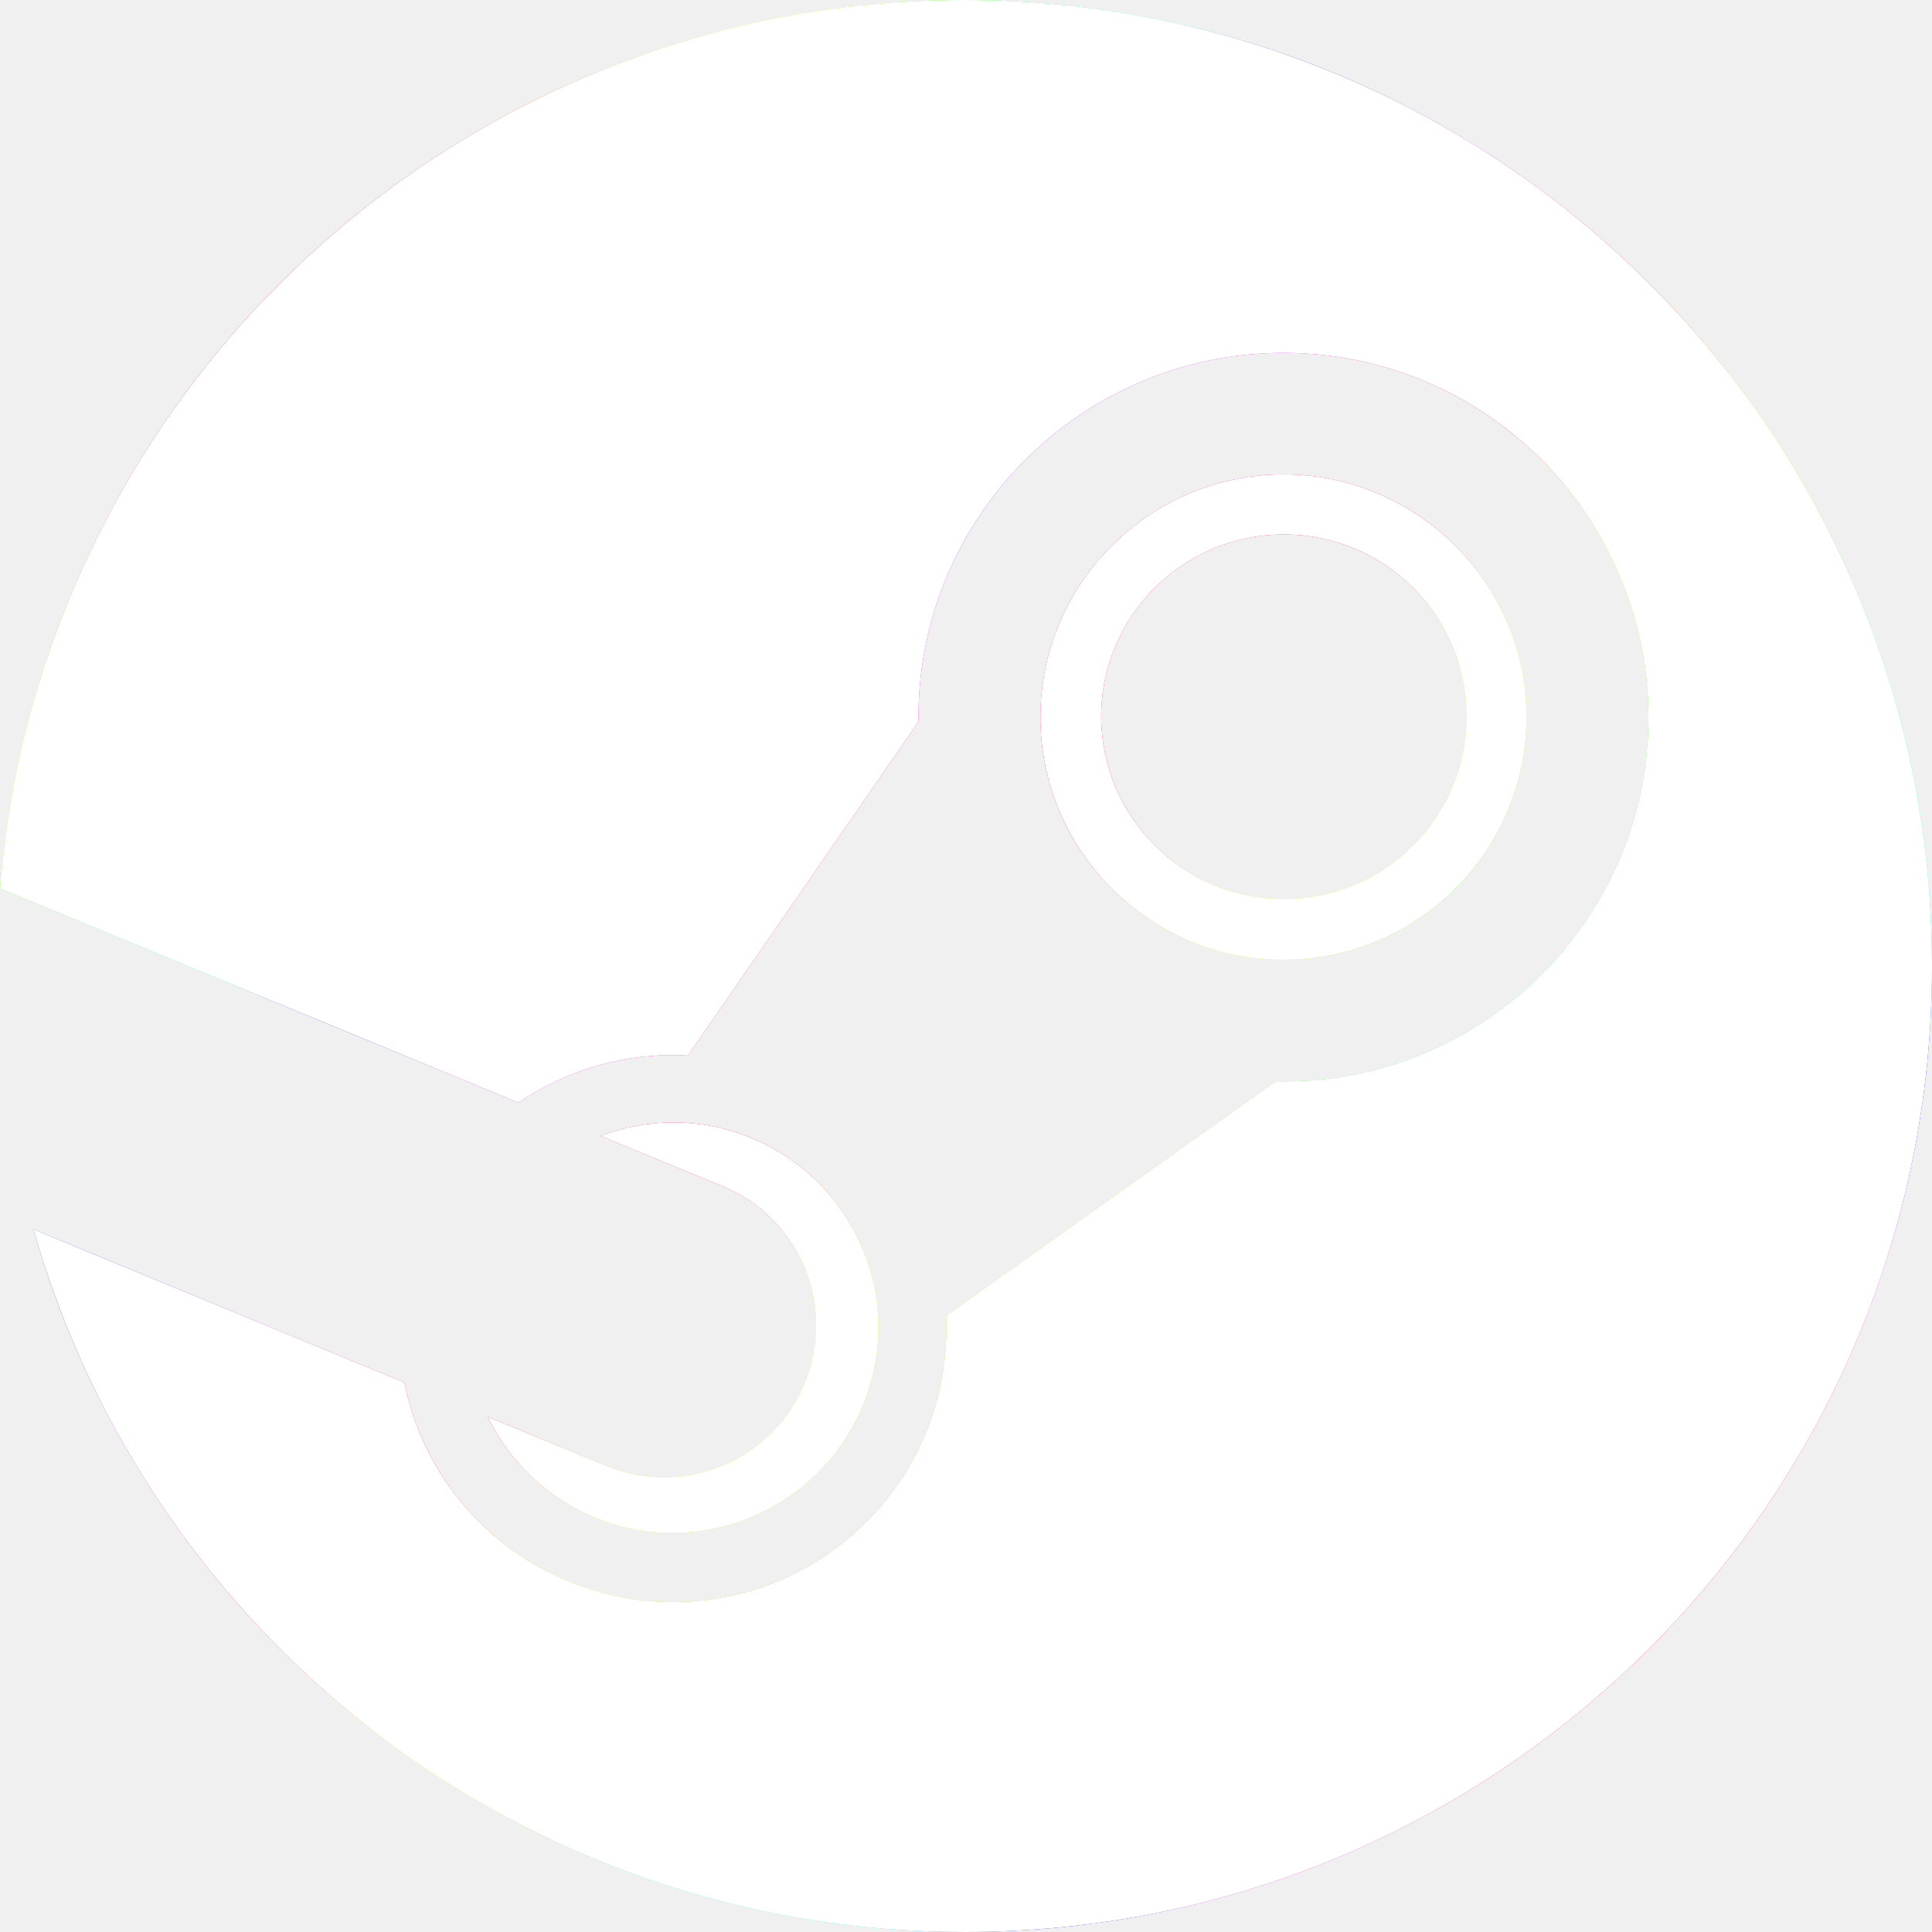
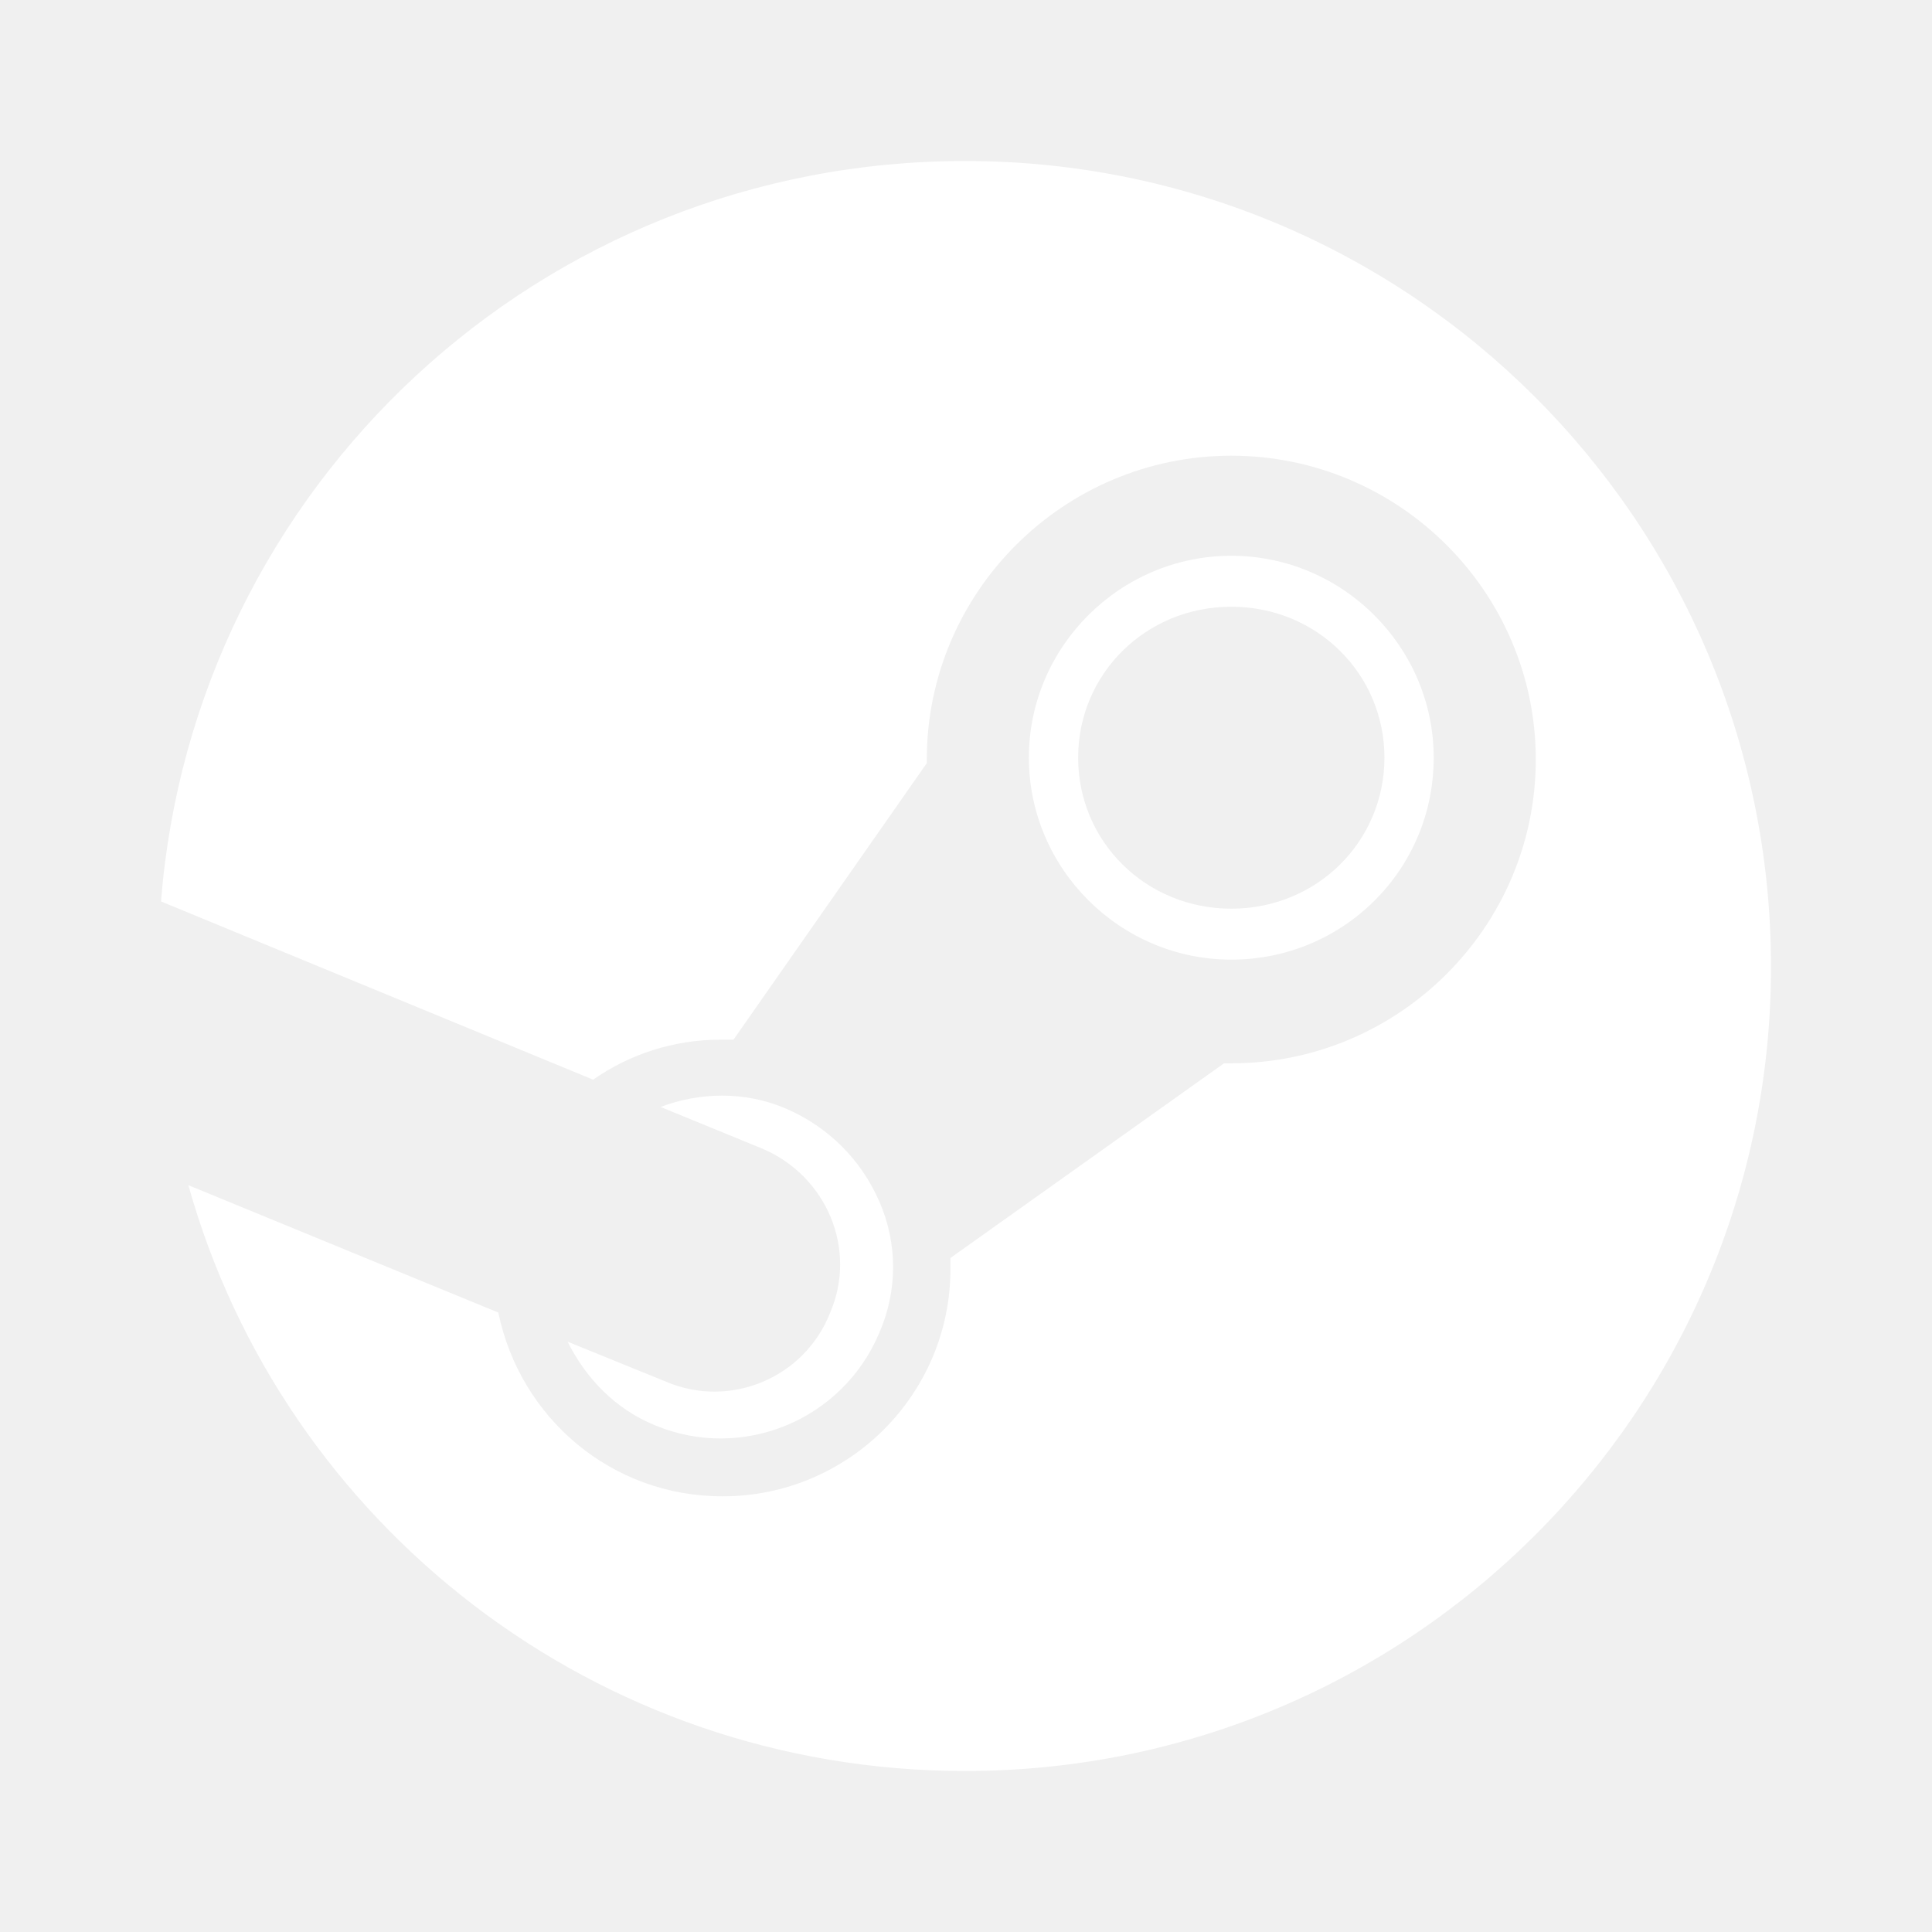
- <svg xmlns="http://www.w3.org/2000/svg" width="36" height="36" viewBox="0 0 36 36" fill="none">
-   <path d="M36 18C36 27.944 27.929 36 17.971 36C9.711 36 2.758 30.462 0.624 22.906L7.534 25.759C7.998 28.089 10.067 29.852 12.535 29.852C15.38 29.852 17.753 27.501 17.63 24.518L23.763 20.148C27.544 20.243 30.716 17.18 30.716 13.362C30.716 9.617 27.668 6.576 23.915 6.576C20.163 6.576 17.114 9.624 17.114 13.362V13.449L12.818 19.669C11.693 19.604 10.589 19.916 9.66 20.547L0 16.556C0.74 7.287 8.499 0 17.971 0C27.929 0 36 8.056 36 18ZM11.301 27.312L9.087 26.398C9.494 27.242 10.196 27.909 11.061 28.27C13.014 29.083 15.256 28.154 16.069 26.209C16.461 25.265 16.468 24.227 16.077 23.284C15.685 22.34 14.952 21.6 14.008 21.208C13.072 20.816 12.07 20.831 11.185 21.165L13.471 22.108C14.908 22.703 15.59 24.351 14.988 25.788C14.386 27.232 12.738 27.907 11.301 27.312ZM23.915 17.884C21.419 17.884 19.386 15.852 19.386 13.362C19.386 10.873 21.419 8.84 23.915 8.84C26.412 8.84 28.444 10.873 28.444 13.362C28.444 15.852 26.419 17.884 23.915 17.884ZM23.922 16.752C25.802 16.752 27.327 15.227 27.327 13.355C27.327 11.475 25.802 9.958 23.922 9.958C22.043 9.958 20.518 11.482 20.518 13.355C20.526 15.227 22.05 16.752 23.922 16.752Z" fill="url(#paint0_linear_1581_9872)" />
-   <path d="M36 18C36 27.944 27.929 36 17.971 36C9.711 36 2.758 30.462 0.624 22.906L7.534 25.759C7.998 28.089 10.067 29.852 12.535 29.852C15.38 29.852 17.753 27.501 17.63 24.518L23.763 20.148C27.544 20.243 30.716 17.18 30.716 13.362C30.716 9.617 27.668 6.576 23.915 6.576C20.163 6.576 17.114 9.624 17.114 13.362V13.449L12.818 19.669C11.693 19.604 10.589 19.916 9.66 20.547L0 16.556C0.74 7.287 8.499 0 17.971 0C27.929 0 36 8.056 36 18ZM11.301 27.312L9.087 26.398C9.494 27.242 10.196 27.909 11.061 28.27C13.014 29.083 15.256 28.154 16.069 26.209C16.461 25.265 16.468 24.227 16.077 23.284C15.685 22.34 14.952 21.6 14.008 21.208C13.072 20.816 12.07 20.831 11.185 21.165L13.471 22.108C14.908 22.703 15.59 24.351 14.988 25.788C14.386 27.232 12.738 27.907 11.301 27.312ZM23.915 17.884C21.419 17.884 19.386 15.852 19.386 13.362C19.386 10.873 21.419 8.84 23.915 8.84C26.412 8.84 28.444 10.873 28.444 13.362C28.444 15.852 26.419 17.884 23.915 17.884ZM23.922 16.752C25.802 16.752 27.327 15.227 27.327 13.355C27.327 11.475 25.802 9.958 23.922 9.958C22.043 9.958 20.518 11.482 20.518 13.355C20.526 15.227 22.05 16.752 23.922 16.752Z" fill="white" />
-   <defs>
-     <linearGradient id="paint0_linear_1581_9872" x1="5.5" y1="5" x2="31" y2="31" gradientUnits="userSpaceOnUse">
-       <stop stop-color="#FF0000" />
-       <stop offset="0.076" stop-color="#FAFF00" />
-       <stop offset="0.139" stop-color="#24FF00" />
-       <stop offset="0.222" stop-color="#00FFE0" />
-       <stop offset="0.284" stop-color="#1400FF" />
-       <stop offset="0.352" stop-color="#CC00FF" />
-       <stop offset="0.42" stop-color="#FF00A8" />
-       <stop offset="0.493" stop-color="#FF0000" />
-       <stop offset="0.581" stop-color="#FFF500" />
-       <stop offset="0.649" stop-color="#42FF00" />
-       <stop offset="0.732" stop-color="#00FFE0" />
-       <stop offset="0.81" stop-color="#00FFE0" />
-       <stop offset="0.878" stop-color="#000AFF" />
-       <stop offset="0.941" stop-color="#EB00FF" />
-       <stop offset="1" stop-color="#FF0000" />
-     </linearGradient>
-   </defs>
+ <svg xmlns="http://www.w3.org/2000/svg" width="24" height="24" viewBox="0 0 24 24" fill="none">
+   <path d="M11.989 2C6.711 2 2.408 6.045 2 11.198L7.368 13.412C7.821 13.096 8.365 12.915 8.954 12.915C8.999 12.915 9.067 12.915 9.112 12.915L11.513 9.48C11.513 9.458 11.513 9.458 11.513 9.435C11.513 7.356 13.212 5.661 15.296 5.661C17.379 5.661 19.078 7.356 19.078 9.435C19.078 11.514 17.379 13.209 15.296 13.209C15.273 13.209 15.228 13.209 15.205 13.209L11.807 15.627C11.807 15.672 11.807 15.717 11.807 15.763C11.807 17.322 10.539 18.588 8.976 18.588C7.595 18.588 6.462 17.616 6.19 16.305L2.34 14.723C3.518 18.927 7.391 22 11.989 22C17.515 22 22 17.525 22 12.011C22 6.475 17.515 2 11.989 2Z" fill="white" />
+   <path d="M8.274 17.164L7.051 16.667C7.277 17.119 7.64 17.503 8.138 17.706C9.225 18.158 10.471 17.638 10.924 16.554C11.151 16.034 11.151 15.446 10.924 14.927C10.698 14.407 10.29 14 9.769 13.774C9.248 13.548 8.682 13.571 8.206 13.751L9.475 14.271C10.267 14.61 10.652 15.514 10.313 16.305C9.995 17.119 9.067 17.503 8.274 17.164Z" fill="white" />
+   <path d="M17.81 9.412C17.81 8.034 16.677 6.904 15.296 6.904C13.914 6.904 12.781 8.034 12.781 9.412C12.781 10.791 13.914 11.921 15.296 11.921C16.677 11.921 17.81 10.814 17.81 9.412ZM13.393 9.412C13.393 8.373 14.231 7.537 15.296 7.537C16.36 7.537 17.198 8.373 17.198 9.412C17.198 10.452 16.36 11.288 15.296 11.288C14.231 11.288 13.393 10.452 13.393 9.412Z" fill="white" />
</svg>
